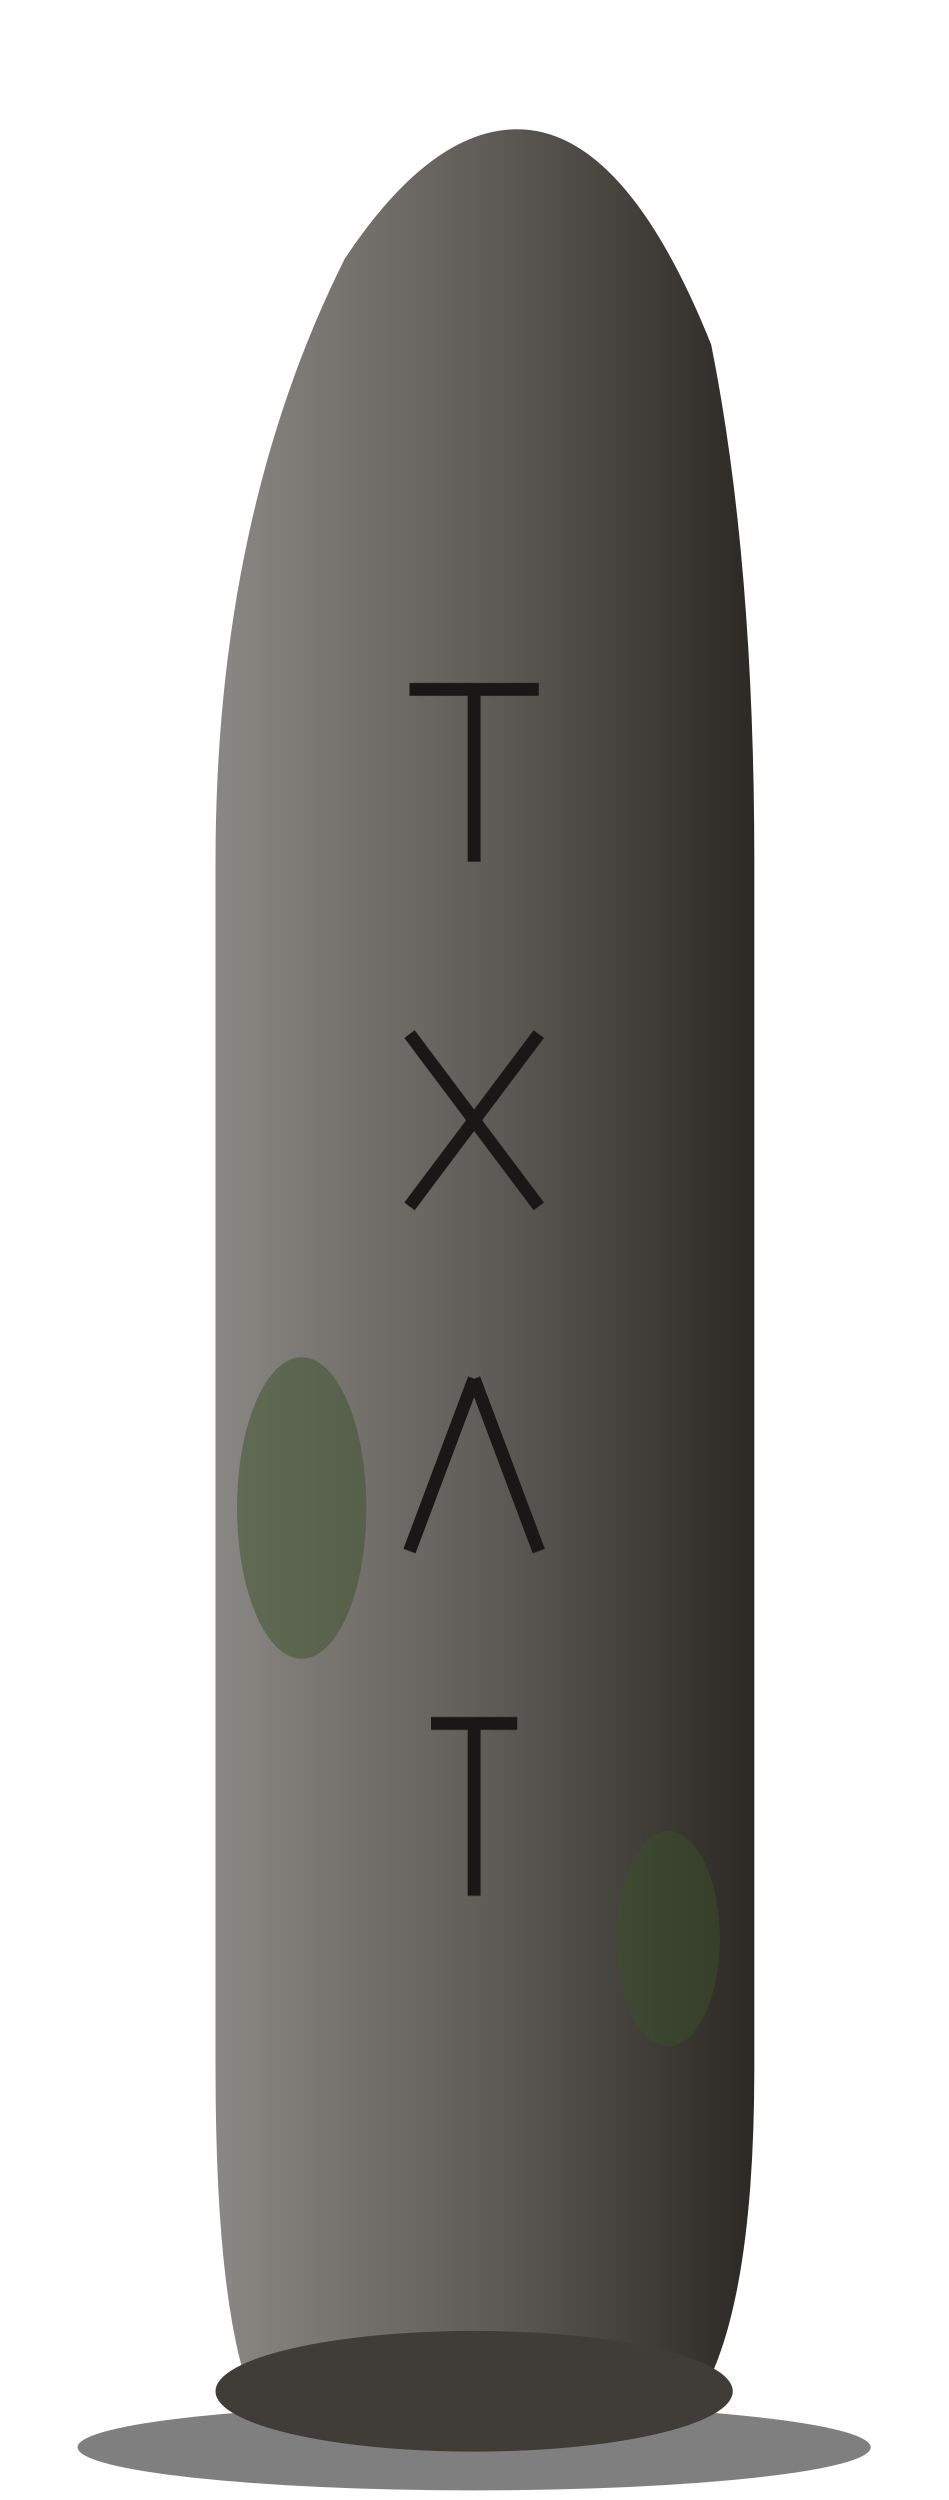
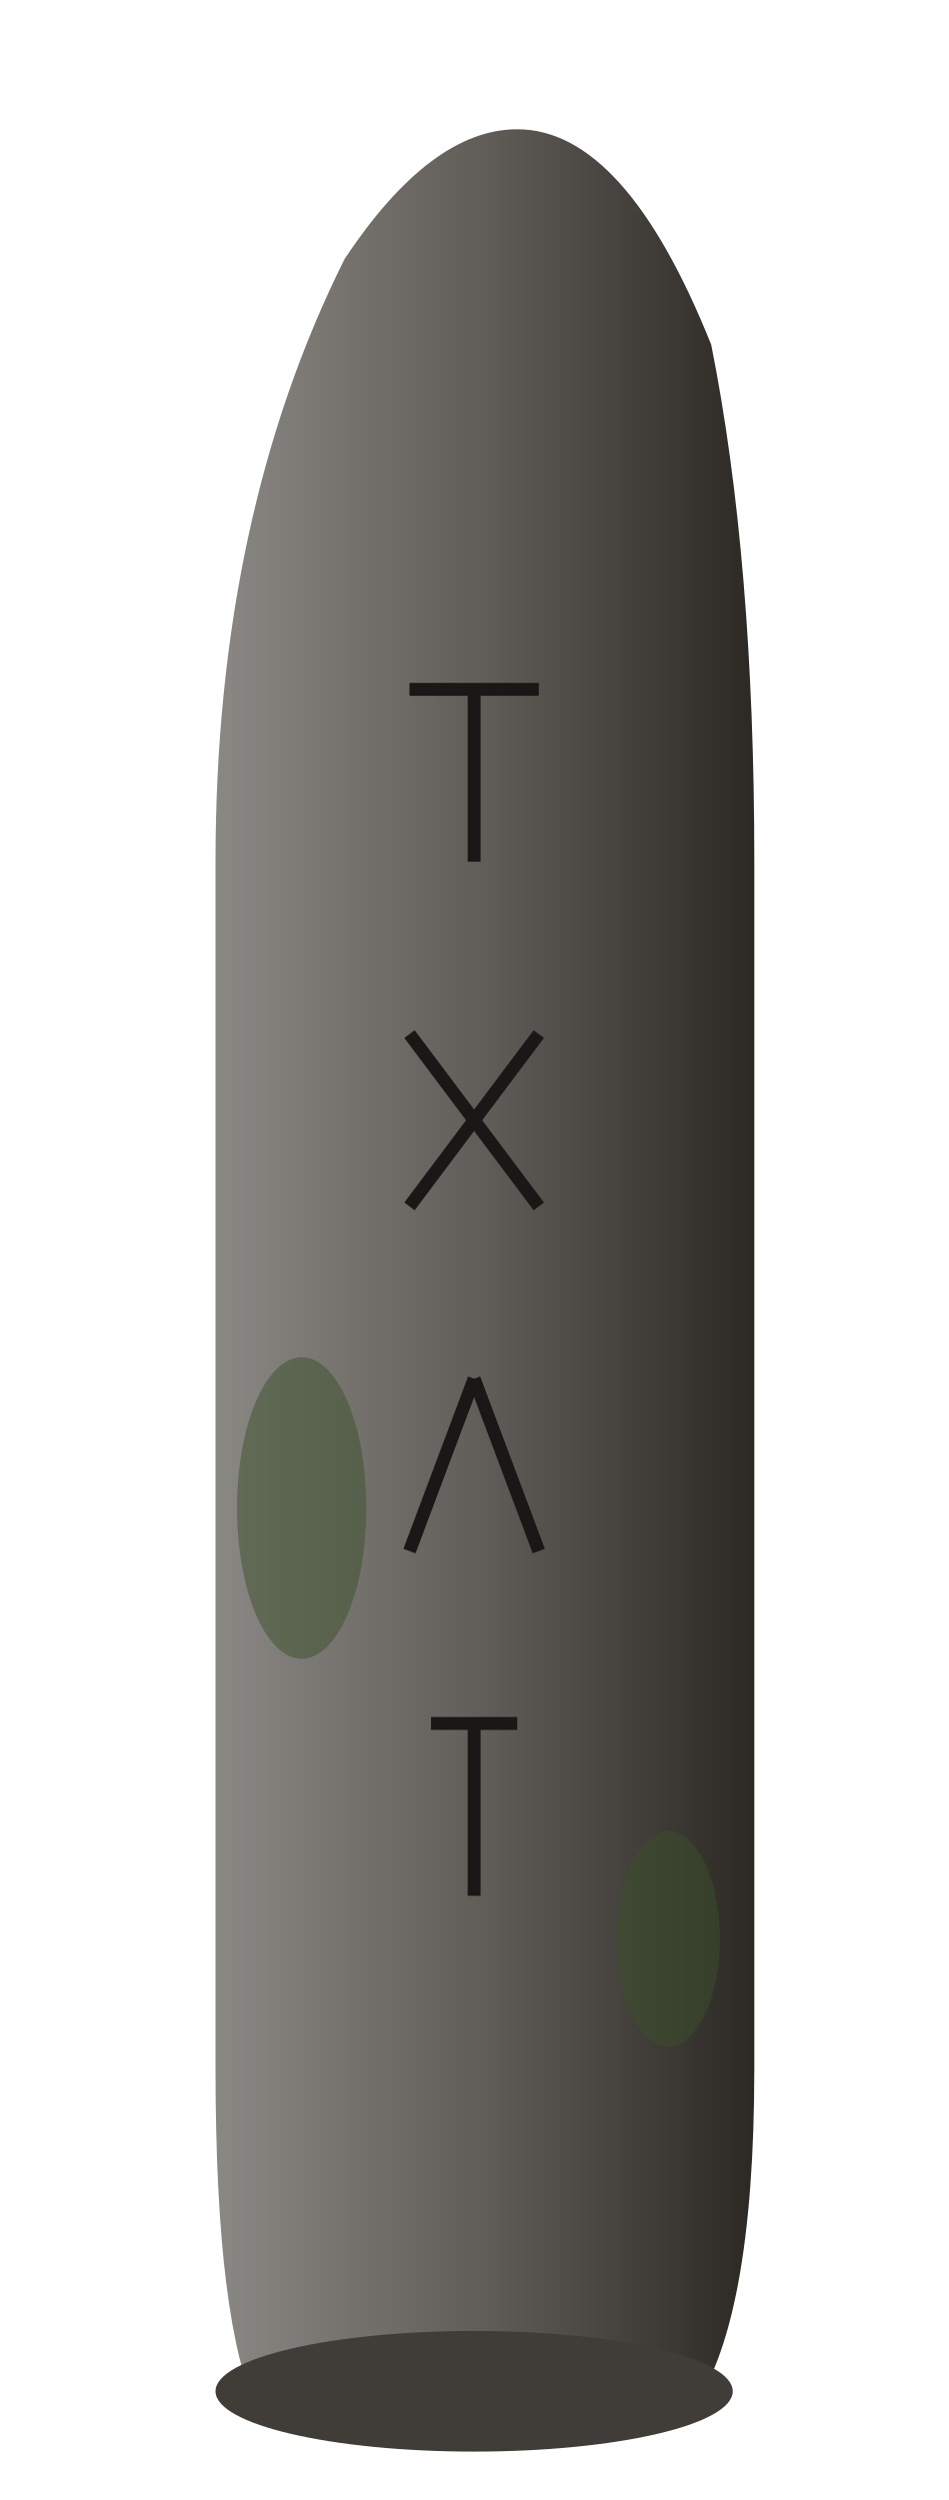
<svg xmlns="http://www.w3.org/2000/svg" viewBox="0 0 220 580" width="220" height="580">
  <defs>
    <linearGradient id="rsa_stone" x1="0" y1="0" x2="1" y2="0">
      <stop offset="0" stop-color="#8a8884" />
      <stop offset="0.5" stop-color="#605c58" />
      <stop offset="1" stop-color="#2c2824" />
    </linearGradient>
  </defs>
-   <ellipse cx="110" cy="568" rx="92" ry="10" fill="#000" opacity="0.5" />
  <path d="M 60 560 Q 50 540 50 480 Q 50 350 50 200 Q 50 120 80 60 Q 100 30 120 30 Q 145 30 165 80 Q 175 130 175 200 Q 175 350 175 480 Q 175 540 160 560 Z" fill="url(#rsa_stone)" />
  <ellipse cx="110" cy="555" rx="60" ry="14" fill="#403c38" />
  <line x1="95" y1="160" x2="125" y2="160" stroke="#1a1816" stroke-width="3" />
  <line x1="110" y1="160" x2="110" y2="200" stroke="#1a1816" stroke-width="3" />
  <line x1="95" y1="240" x2="125" y2="280" stroke="#1a1816" stroke-width="3" />
  <line x1="125" y1="240" x2="95" y2="280" stroke="#1a1816" stroke-width="3" />
  <line x1="110" y1="320" x2="95" y2="360" stroke="#1a1816" stroke-width="3" />
  <line x1="110" y1="320" x2="125" y2="360" stroke="#1a1816" stroke-width="3" />
  <line x1="100" y1="400" x2="120" y2="400" stroke="#1a1816" stroke-width="3" />
  <line x1="110" y1="400" x2="110" y2="440" stroke="#1a1816" stroke-width="3" />
  <ellipse cx="70" cy="350" rx="15" ry="35" fill="#3a5028" opacity="0.5" />
  <ellipse cx="155" cy="450" rx="12" ry="25" fill="#3a5028" opacity="0.5" />
</svg>
